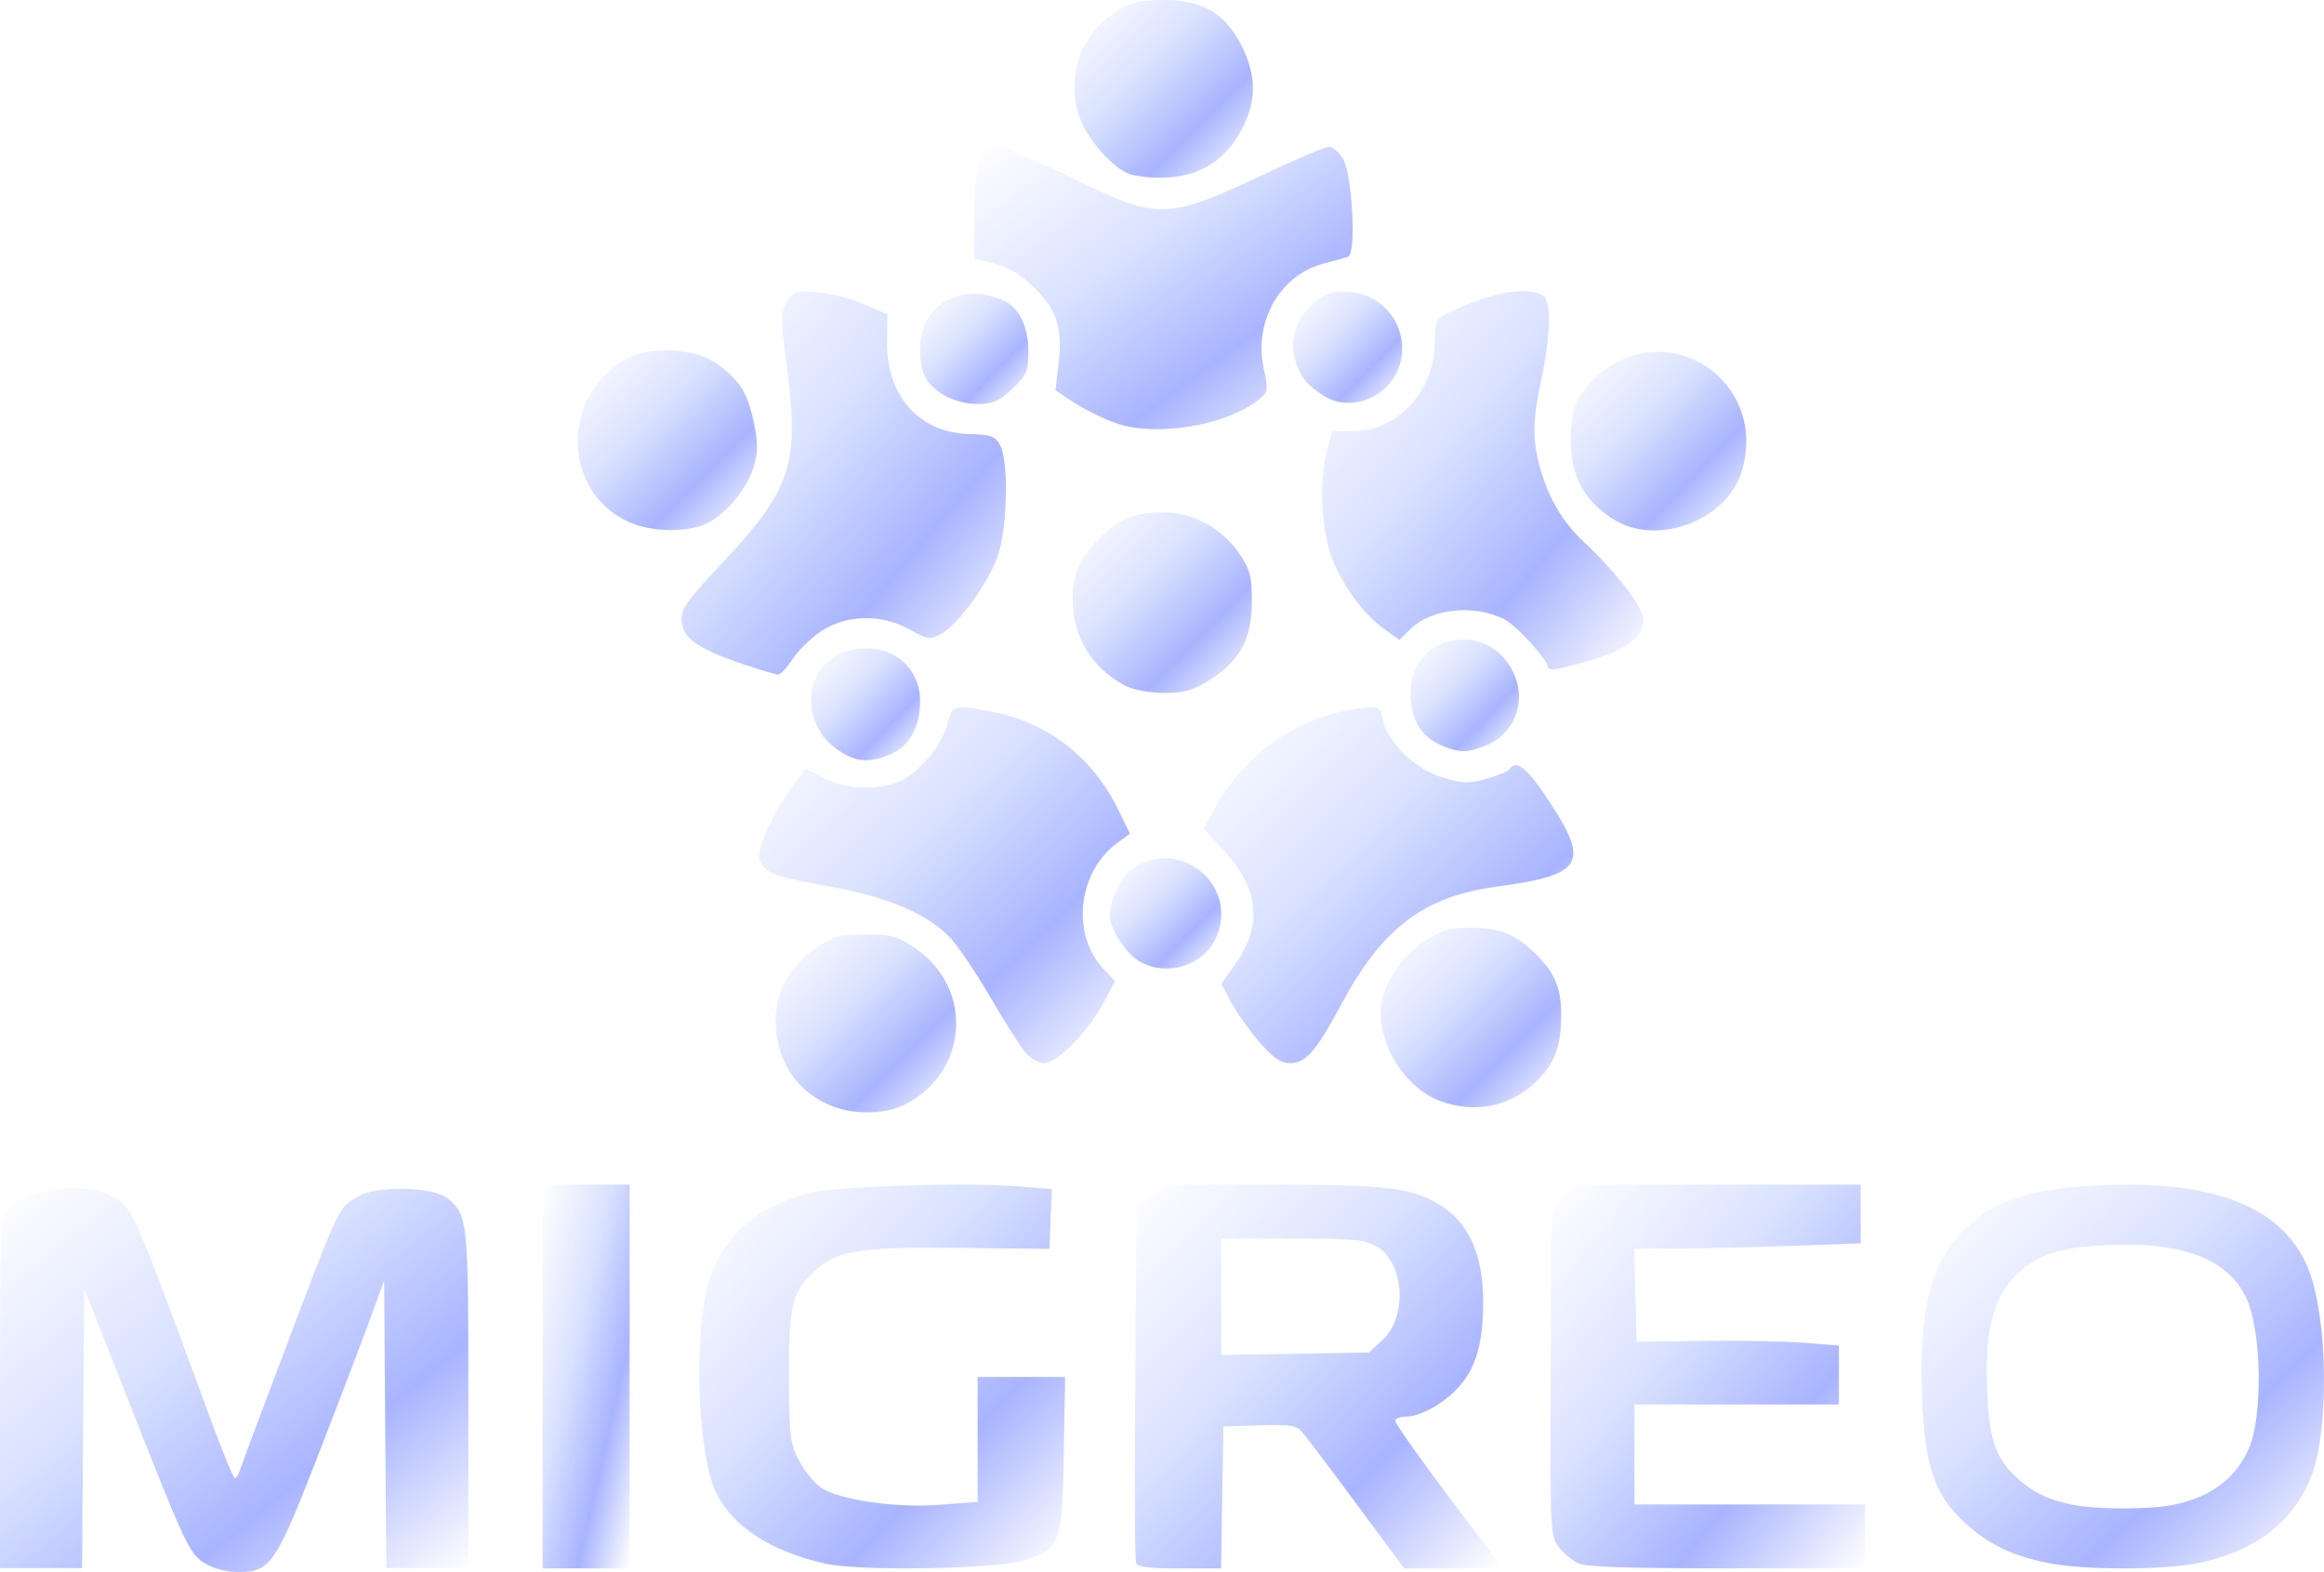
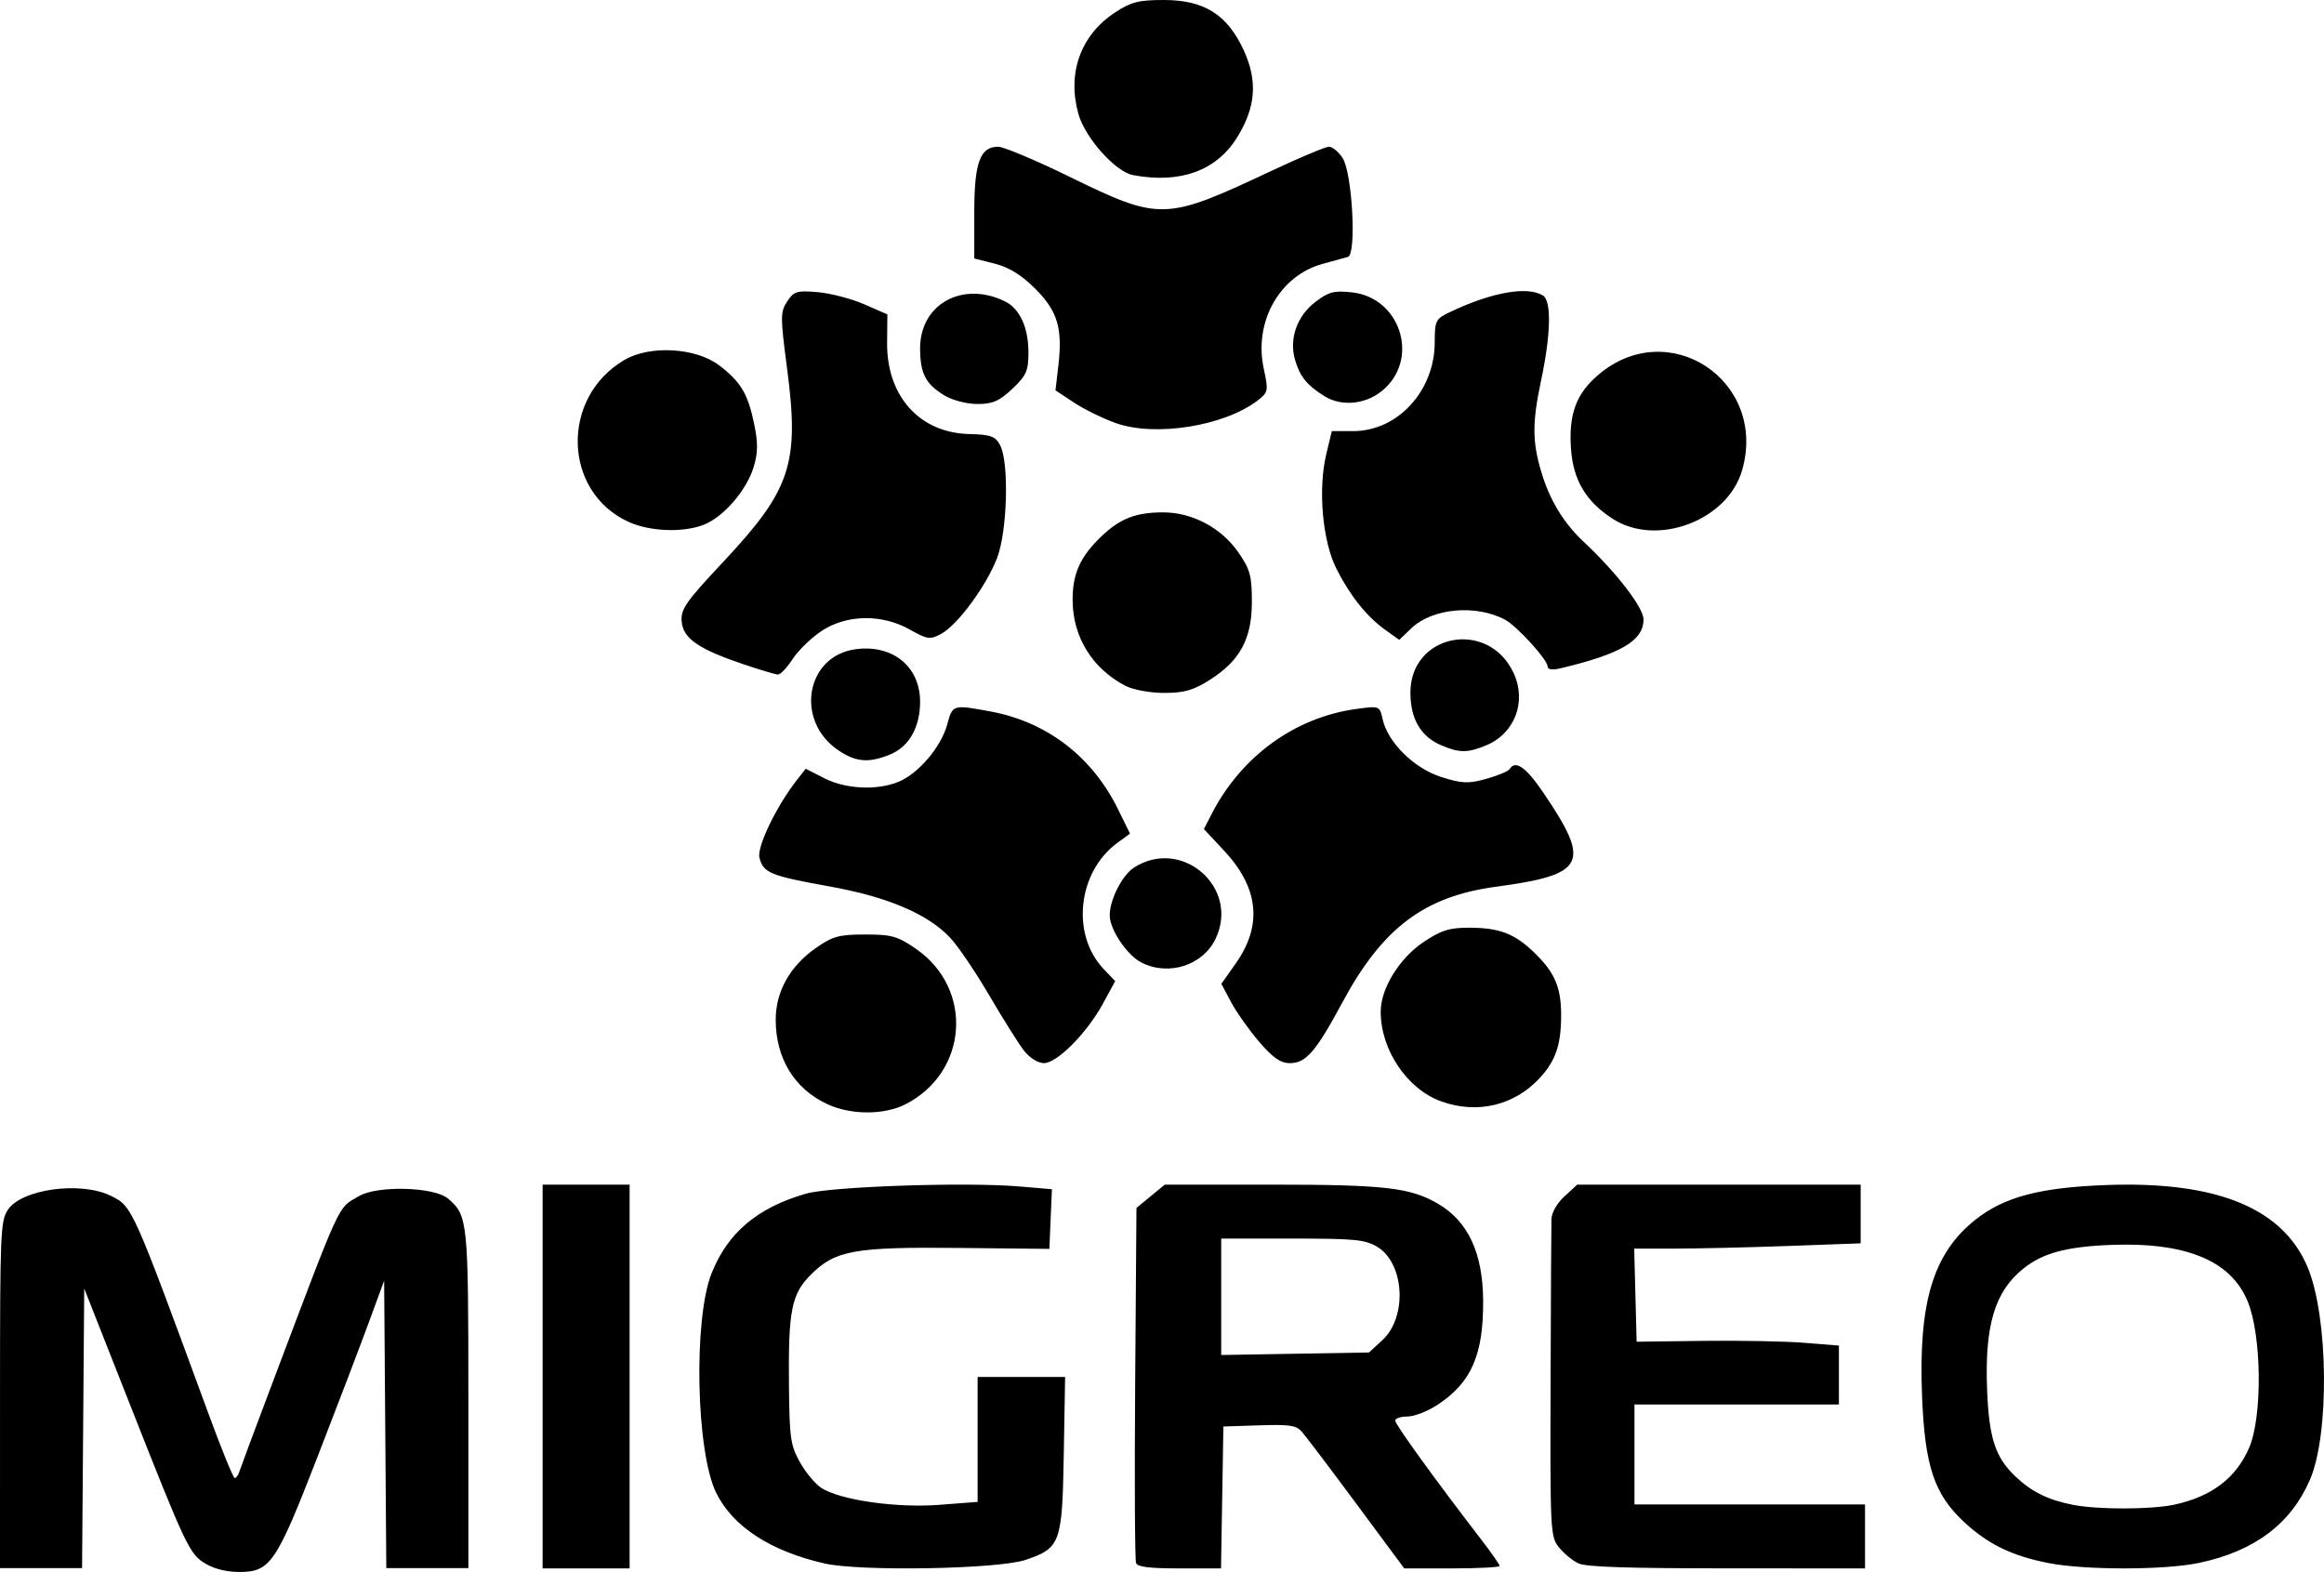
<svg xmlns="http://www.w3.org/2000/svg" version="1.1" id="svg1" width="514.815" height="348.213" viewBox="0 0 514.815 348.213">
-   <defs id="defs1">
-     <linearGradient id="logoBaseGradient" x1="0%" y1="0%" x2="100%" y2="100%">
-       <stop offset="0%" stop-color="#ffffff" />
-       <stop offset="40%" stop-color="#d9e1ff" />
-       <stop offset="70%" stop-color="#a8b4ff" />
-       <stop offset="100%" stop-color="#ffffff" />
-     </linearGradient>
-   </defs>
+   <defs id="defs1" />
  <g id="g1" transform="translate(-210.589,-271.6505)">
-     <g id="logo-base">
-       <g id="g26" transform="translate(-13.17836,19.10019)">
-         <path fill="url(#logoBaseGradient)" d="m 474.729,291.33 c -3.88,-0.736 -10.595,-8.261 -12.068,-13.525 -2.536,-9.056 0.475,-17.442 8.066,-22.465 3.552,-2.351 5.263,-2.79 10.862,-2.79 8.94,0 14.077,3.243 17.71,11.178 3.1,6.771 2.655,12.572 -1.473,19.244 -4.59,7.417 -12.662,10.337 -23.097,8.357 z" id="path24" />
-         <path fill="url(#logoBaseGradient)" d="m 517.089,340.265 c -3.89,-2.452 -5.383,-4.321 -6.467,-8.098 -1.317,-4.593 0.476,-9.64 4.521,-12.726 2.967,-2.263 4.158,-2.57 8.196,-2.115 10.362,1.168 14.794,13.996 7.312,21.164 -3.746,3.589 -9.491,4.341 -13.563,1.775 z" id="path23" />
-         <path fill="url(#logoBaseGradient)" d="m 432.903,340.1 c -4.106,-2.504 -5.314,-4.869 -5.314,-10.407 0,-9.802 9.442,-14.998 18.835,-10.365 3.252,1.604 5.165,5.791 5.165,11.305 0,4.073 -0.464,5.12 -3.571,8.05 -2.883,2.719 -4.376,3.367 -7.75,3.364 -2.372,-0.002 -5.557,-0.844 -7.365,-1.946 z" id="path22" />
-         <path fill="url(#logoBaseGradient)" d="m 470.903,346.258 c -2.852,-1.021 -7.018,-3.069 -9.257,-4.551 l -4.071,-2.694 0.634,-5.395 c 0.983,-8.362 -0.152,-12.151 -5.128,-17.128 -3.014,-3.014 -5.806,-4.742 -8.938,-5.531 l -4.554,-1.147 v -10.159 c 0,-11.103 1.275,-14.609 5.307,-14.598 1.206,0.003 8.268,2.972 15.693,6.598 20.229,9.878 21.209,9.85 44.853,-1.266 6.244,-2.936 11.971,-5.338 12.727,-5.338 0.756,0 2.11,1.123 3.01,2.497 2.15,3.282 3.129,21.356 1.186,21.911 -0.702,0.2 -3.214,0.891 -5.583,1.536 -9.534,2.593 -15.299,12.804 -13.078,23.161 1.061,4.945 0.997,5.305 -1.249,7.042 -7.413,5.734 -22.787,8.201 -31.552,5.062 z" id="path21" />
-         <path fill="url(#logoBaseGradient)" d="m 580.998,367.462 c -5.909,-3.831 -8.718,-8.525 -9.215,-15.4 -0.558,-7.709 1.101,-12.254 6.006,-16.452 15.562,-13.32 37.591,1.247 31.899,21.093 -3.207,11.184 -18.937,17.082 -28.69,10.758 z" id="path20" />
-         <path fill="url(#logoBaseGradient)" d="m 363.048,368.171 c -14.642,-6.651 -15.177,-27.597 -0.917,-35.911 5.642,-3.29 15.82,-2.696 20.958,1.223 4.753,3.625 6.33,6.25 7.711,12.834 0.901,4.297 0.886,6.47 -0.069,9.656 -1.512,5.048 -6.513,10.918 -10.844,12.727 -4.51,1.884 -12.048,1.648 -16.839,-0.529 z" id="path19" />
-         <path fill="url(#logoBaseGradient)" d="m 566.589,400.162 c 0,-1.47 -6.783,-8.925 -9.39,-10.32 -6.472,-3.463 -16.109,-2.59 -20.789,1.885 l -2.679,2.561 -2.992,-2.131 c -4.149,-2.955 -7.799,-7.487 -10.869,-13.499 -3.142,-6.152 -4.183,-17.679 -2.304,-25.511 l 1.223,-5.097 h 4.729 c 9.88,0 18.072,-8.931 18.072,-19.702 0,-4.806 0.181,-5.156 3.479,-6.721 9.202,-4.367 17.116,-5.753 20.521,-3.596 1.895,1.201 1.719,8.64 -0.446,18.834 -1.963,9.239 -1.956,13.467 0.03,20.157 1.862,6.27 4.944,11.364 9.396,15.528 7.274,6.804 13.269,14.586 13.269,17.224 0,4.7 -5.05,7.66 -18.5,10.842 -1.734,0.41 -2.75,0.242 -2.75,-0.455 z" id="path18" />
-         <path fill="url(#logoBaseGradient)" d="m 388.589,399.737 c -10.01,-3.368 -13.444,-5.713 -13.809,-9.434 -0.273,-2.773 0.832,-4.367 9.243,-13.337 14.96,-15.955 16.87,-21.747 14.101,-42.771 -1.508,-11.452 -1.507,-12.538 0.018,-14.866 1.484,-2.264 2.152,-2.467 6.797,-2.06 2.833,0.248 7.457,1.456 10.275,2.685 l 5.124,2.233 -0.059,6.264 c -0.111,11.833 7.176,19.963 18.147,20.244 4.855,0.124 5.84,0.482 6.899,2.5 2.002,3.816 1.599,18.955 -0.664,24.908 -2.347,6.176 -8.796,14.931 -12.43,16.873 -2.431,1.299 -3.046,1.214 -6.905,-0.963 -6.195,-3.494 -13.998,-3.374 -19.556,0.301 -2.299,1.52 -5.193,4.327 -6.431,6.238 -1.237,1.91 -2.7,3.45 -3.25,3.422 -0.55,-0.028 -3.925,-1.035 -7.5,-2.238 z" id="path17" />
-         <path fill="url(#logoBaseGradient)" d="m 473.089,404.478 c -7.321,-3.807 -11.64,-10.759 -11.713,-18.849 -0.053,-5.943 1.645,-9.742 6.378,-14.267 4.144,-3.962 7.621,-5.311 13.689,-5.311 6.437,0 12.869,3.418 16.633,8.84 2.618,3.77 3.012,5.214 3.007,11 -0.008,8.179 -2.626,13.02 -9.346,17.281 -3.603,2.285 -5.685,2.877 -10.093,2.873 -3.072,-0.003 -6.895,-0.703 -8.554,-1.566 z" id="path16" />
-         <path fill="url(#logoBaseGradient)" d="m 542.914,417.591 c -4.462,-1.941 -6.71,-5.834 -6.71,-11.618 0,-13.023 17.151,-16.365 22.808,-4.444 3.02,6.365 0.373,13.454 -6.022,16.126 -4.11,1.717 -6.007,1.705 -10.076,-0.065 z" id="path15" />
-         <path fill="url(#logoBaseGradient)" d="m 409.501,418.77 c -9.704,-6.539 -7.252,-20.926 3.819,-22.411 8.2,-1.1 14.269,3.853 14.269,11.645 0,5.601 -2.419,9.905 -6.534,11.625 -4.766,1.991 -7.641,1.778 -11.553,-0.859 z" id="path14" />
-         <path fill="url(#logoBaseGradient)" d="m 476.619,465.771 c -3.192,-1.615 -7.03,-7.33 -7.03,-10.467 0,-3.421 2.757,-8.867 5.336,-10.54 10.573,-6.861 23.524,4.349 18.138,15.699 -2.815,5.933 -10.383,8.376 -16.445,5.308 z" id="path13" />
-         <path fill="url(#logoBaseGradient)" d="m 502.678,483.3 c -2.237,-2.612 -5.031,-6.565 -6.211,-8.782 l -2.144,-4.032 3.205,-4.547 c 5.963,-8.46 5.087,-16.739 -2.646,-25.006 l -4.424,-4.729 1.707,-3.327 c 6.568,-12.802 18.455,-21.431 32.077,-23.286 5.109,-0.696 5.158,-0.676 5.804,2.262 1.129,5.141 6.994,10.922 13.002,12.816 4.634,1.461 5.993,1.515 9.979,0.399 2.538,-0.711 4.854,-1.68 5.147,-2.155 1.284,-2.077 3.623,-0.448 7.451,5.19 10.685,15.734 9.447,18.186 -10.536,20.883 -15.807,2.133 -25.077,9.118 -33.929,25.564 -5.916,10.993 -8.084,13.5 -11.668,13.5 -2.041,0 -3.794,-1.222 -6.815,-4.75 z" id="path12" />
-         <path fill="url(#logoBaseGradient)" d="m 450.608,485.3 c -1.173,-1.512 -4.635,-7.025 -7.693,-12.25 -3.058,-5.225 -6.97,-10.989 -8.693,-12.809 -4.982,-5.261 -13.871,-9.035 -26.692,-11.333 -13.099,-2.347 -14.687,-2.998 -15.53,-6.36 -0.605,-2.41 3.812,-11.536 8.4,-17.354 l 1.857,-2.355 4.127,2.105 c 4.761,2.429 11.734,2.747 16.504,0.754 4.371,-1.826 9.382,-7.744 10.699,-12.636 1.2,-4.455 1.216,-4.46 9.57,-2.919 12.54,2.313 22.551,9.999 28.313,21.737 l 2.617,5.331 -2.76,2.011 c -8.836,6.437 -10.359,20.347 -3.065,27.994 l 2.544,2.667 -2.722,5.001 c -3.542,6.508 -10.153,13.165 -13.073,13.165 -1.291,0 -3.187,-1.185 -4.401,-2.75 z" id="path11" />
-         <path fill="url(#logoBaseGradient)" d="m 543.089,496.548 c -7.603,-2.689 -13.53,-11.492 -13.466,-19.997 0.038,-5.055 4.122,-11.691 9.386,-15.25 3.93,-2.657 5.777,-3.25 10.129,-3.25 6.663,0 10.048,1.259 14.287,5.311 4.73,4.522 6.165,7.798 6.165,14.074 0,6.586 -1.226,10.15 -4.814,13.991 -5.625,6.022 -13.73,7.936 -21.686,5.121 z" id="path10" />
-         <path fill="url(#logoBaseGradient)" d="m 407.089,497.16 c -7.365,-3.399 -11.513,-10.2 -11.484,-18.828 0.021,-6.157 3.161,-11.757 8.823,-15.737 3.765,-2.646 5.181,-3.038 10.992,-3.042 5.893,-0.003 7.211,0.372 11.321,3.226 12.744,8.85 11.479,27.27 -2.361,34.367 -4.711,2.416 -12.07,2.422 -17.29,0.013 z" id="path9" />
-       </g>
-       <g id="g27" transform="matrix(1,0,0,0.9884787,0,6.153095)">
-         <path fill="url(#logoBaseGradient)" style="stroke-width:0.893" d="m 256.261,619.088 c -3.689,-2.166 -4.304,-3.47 -17.112,-36.338 l -9.902,-25.412 -0.239,31.326 -0.239,31.326 h -9.09 -9.09 l 0.004,-38.774 c 0.003,-36.261 0.113,-38.948 1.697,-41.448 2.985,-4.713 16.187,-6.548 22.887,-3.181 4.753,2.388 4.682,2.227 21.666,49.006 2.842,7.829 5.428,14.237 5.745,14.239 0.317,0.003 0.791,-0.685 1.053,-1.529 0.262,-0.843 3.421,-9.42 7.021,-19.059 15.842,-42.419 14.605,-39.701 19.385,-42.584 4.065,-2.452 16.701,-2.117 19.776,0.523 4.411,3.788 4.52,4.879 4.52,45.099 v 37.707 h -9.09 -9.09 l -0.239,-32.202 -0.239,-32.203 -3.415,9.411 c -1.878,5.176 -6.997,18.743 -11.376,30.15 -9.155,23.848 -10.421,25.723 -17.361,25.718 -2.662,-0.002 -5.383,-0.666 -7.272,-1.776 z" id="path1" />
-         <path fill="url(#logoBaseGradient)" style="stroke-width:0.929" d="m 560.225,618.931 c -1.274,-0.609 -3.203,-2.216 -4.286,-3.573 -1.908,-2.389 -1.966,-3.541 -1.863,-36.729 0.059,-18.844 0.145,-35.402 0.19,-36.795 0.05,-1.53 1.198,-3.568 2.9,-5.151 l 2.817,-2.619 h 31.392 31.392 v 6.578 6.578 l -16.054,0.589 c -8.83,0.324 -20.118,0.589 -25.085,0.589 h -9.031 l 0.271,10.435 0.271,10.435 14.737,-0.191 c 8.106,-0.105 18.188,0.089 22.404,0.431 l 7.667,0.622 v 6.603 6.603 h -22.645 -22.645 v 11.198 11.198 h 25.536 25.536 v 7.167 7.167 l -30.595,-0.013 c -22.365,-0.01 -31.218,-0.311 -32.911,-1.12 z" id="path8" />
-         <path id="path6" fill="url(#logoBaseGradient)" style="stroke-width:0.929" d="m 468.618,534.064 -3.141,2.607 -3.139,2.609 -0.286,39.203 c -0.158,21.561 -0.067,39.737 0.203,40.391 0.36,0.873 2.927,1.19 9.653,1.19 h 9.162 l 0.263,-15.901 0.263,-15.901 7.925,-0.261 c 6.656,-0.218 8.158,-0.003 9.371,1.344 0.794,0.882 6.241,8.155 12.104,16.162 l 10.66,14.557 h 10.564 c 5.811,0 10.566,-0.251 10.566,-0.558 0,-0.307 -1.882,-3.028 -4.18,-6.047 -10.06,-13.215 -18.947,-25.647 -18.947,-26.506 0,-0.512 1.236,-0.931 2.746,-0.931 1.528,0 4.534,-1.205 6.777,-2.715 7.377,-4.968 10.025,-11.156 9.954,-23.264 -0.062,-10.612 -3.311,-17.706 -9.917,-21.649 -6.13,-3.659 -11.825,-4.33 -36.703,-4.33 z m 12.497,12.081 15.659,0.004 c 13.738,0.003 16.031,0.214 18.691,1.722 6.226,3.529 7.006,15.782 1.34,21.054 l -2.959,2.752 -16.367,0.283 -16.365,0.282 V 559.194 Z" />
-         <path fill="url(#logoBaseGradient)" style="stroke-width:0.929" d="m 330.788,577.064 v -43 h 9.636 9.636 v 43 43 h -9.636 -9.636 z" id="path5" />
-         <path id="path3" fill="url(#logoBaseGradient)" style="display:inline;stroke-width:0.916" d="m 685.809,534.136 c -2.757,-0.103 -5.666,-0.096 -8.727,0.021 -14.638,0.557 -22.465,2.65 -28.817,7.706 -9.448,7.52 -12.76,18.608 -11.893,39.821 0.632,15.453 2.68,21.679 9.158,27.846 5.331,5.075 10.717,7.737 18.917,9.35 8.128,1.599 25.666,1.575 33.27,-0.045 12.268,-2.615 20.341,-8.738 24.576,-18.643 4.364,-10.206 4.084,-36.503 -0.508,-47.601 -4.815,-11.636 -16.678,-17.735 -35.976,-18.454 z m -1.617,13.415 c 13.041,0.494 21.057,4.687 24.311,12.687 3.103,7.63 3.294,25.71 0.344,32.726 -2.863,6.809 -8.317,11.02 -16.608,12.818 -5.138,1.114 -16.99,1.131 -22.483,0.032 -5.541,-1.109 -9.18,-2.939 -12.783,-6.428 -4.378,-4.24 -5.763,-8.521 -6.19,-19.145 -0.586,-14.584 1.653,-22.207 8.038,-27.377 4.292,-3.476 9.582,-4.913 19.474,-5.296 2.069,-0.08 4.034,-0.086 5.897,-0.016 z" />
-         <path fill="url(#logoBaseGradient)" style="stroke-width:0.921" d="m 393.255,618.963 c -11.984,-2.757 -20.357,-8.285 -24.029,-15.862 -4.441,-9.166 -5.057,-38.815 -1.021,-49.125 3.567,-9.113 10.124,-14.726 20.882,-17.877 5.537,-1.622 35.383,-2.647 47.323,-1.626 l 7.2,0.616 -0.28,6.687 -0.28,6.687 -19.754,-0.211 c -23.44,-0.251 -27.665,0.512 -33.068,5.972 -4.323,4.369 -5.035,8.009 -4.867,24.899 0.116,11.738 0.343,13.349 2.409,17.111 1.254,2.284 3.376,4.877 4.714,5.762 4.17,2.758 16.614,4.57 26.235,3.82 l 8.432,-0.657 v -13.998 -13.998 h 9.692 9.692 l -0.297,17.376 c -0.34,19.905 -0.724,20.974 -8.488,23.625 -6.056,2.068 -36.599,2.616 -44.496,0.799 z" id="path2" />
-       </g>
+     <g id="g27" transform="matrix(1,0,0,0.9884787,0,6.153095)">
+       <path id="path2" style="fill:#000000;stroke-width:0.921" d="m 393.255,618.963 c -11.984,-2.757 -20.357,-8.285 -24.029,-15.862 -4.441,-9.166 -5.057,-38.815 -1.021,-49.125 3.567,-9.113 10.124,-14.726 20.882,-17.877 5.537,-1.622 35.383,-2.647 47.323,-1.626 l 7.2,0.616 -0.28,6.687 -0.28,6.687 -19.754,-0.211 c -23.44,-0.251 -27.665,0.512 -33.068,5.972 -4.323,4.369 -5.035,8.009 -4.867,24.899 0.116,11.738 0.343,13.349 2.409,17.111 1.254,2.284 3.376,4.877 4.714,5.762 4.17,2.758 16.614,4.57 26.235,3.82 l 8.432,-0.657 v -13.998 -13.998 h 9.692 9.692 l -0.297,17.376 c -0.34,19.905 -0.724,20.974 -8.488,23.625 -6.056,2.068 -36.599,2.616 -44.496,0.799 z m 292.554,-84.827 c -2.757,-0.103 -5.666,-0.096 -8.727,0.021 -14.638,0.557 -22.465,2.65 -28.817,7.706 -9.448,7.52 -12.76,18.608 -11.893,39.821 0.632,15.453 2.68,21.679 9.158,27.846 5.331,5.075 10.717,7.737 18.917,9.35 8.128,1.599 25.666,1.575 33.27,-0.045 12.268,-2.615 20.341,-8.738 24.576,-18.643 4.364,-10.206 4.084,-36.503 -0.508,-47.601 -4.815,-11.636 -16.678,-17.735 -35.976,-18.454 z m -1.617,13.415 c 13.041,0.494 21.057,4.687 24.311,12.687 3.103,7.63 3.294,25.71 0.344,32.726 -2.863,6.809 -8.317,11.02 -16.608,12.818 -5.138,1.114 -16.99,1.131 -22.483,0.032 -5.541,-1.109 -9.18,-2.939 -12.783,-6.428 -4.378,-4.24 -5.763,-8.521 -6.19,-19.145 -0.586,-14.584 1.653,-22.207 8.038,-27.377 4.292,-3.476 9.582,-4.913 19.474,-5.296 2.069,-0.08 4.034,-0.086 5.897,-0.016 z m -353.404,29.514 v -43 h 9.636 9.636 v 43 43 h -9.636 -9.636 z m 137.83,-43 -3.141,2.607 -3.139,2.609 -0.286,39.203 c -0.158,21.561 -0.067,39.737 0.203,40.391 0.36,0.873 2.927,1.19 9.653,1.19 h 9.162 l 0.263,-15.901 0.263,-15.901 7.925,-0.261 c 6.656,-0.218 8.158,-0.003 9.371,1.344 0.794,0.882 6.241,8.155 12.104,16.162 l 10.66,14.557 h 10.564 c 5.811,0 10.566,-0.251 10.566,-0.558 0,-0.307 -1.882,-3.028 -4.18,-6.047 -10.06,-13.215 -18.947,-25.647 -18.947,-26.506 0,-0.512 1.236,-0.931 2.746,-0.931 1.528,0 4.534,-1.205 6.777,-2.715 7.377,-4.968 10.025,-11.156 9.954,-23.264 -0.062,-10.612 -3.311,-17.706 -9.917,-21.649 -6.13,-3.659 -11.825,-4.33 -36.703,-4.33 z m 12.497,12.081 15.659,0.004 c 13.738,0.003 16.031,0.214 18.691,1.722 6.226,3.529 7.006,15.782 1.34,21.054 l -2.959,2.752 -16.367,0.283 -16.365,0.282 V 559.194 Z m 79.11,72.785 c -1.274,-0.609 -3.203,-2.216 -4.286,-3.573 -1.908,-2.389 -1.966,-3.541 -1.863,-36.729 0.059,-18.844 0.145,-35.402 0.19,-36.795 0.05,-1.53 1.198,-3.568 2.9,-5.151 l 2.817,-2.619 h 31.392 31.392 v 6.578 6.578 l -16.054,0.589 c -8.83,0.324 -20.118,0.589 -25.085,0.589 h -9.031 l 0.271,10.435 0.271,10.435 14.737,-0.191 c 8.106,-0.105 18.188,0.089 22.404,0.431 l 7.667,0.622 v 6.603 6.603 h -22.645 -22.645 v 11.198 11.198 h 25.536 25.536 v 7.167 7.167 l -30.595,-0.013 c -22.365,-0.01 -31.218,-0.311 -32.911,-1.12 z m -303.964,0.158 c -3.689,-2.166 -4.304,-3.47 -17.112,-36.338 l -9.902,-25.412 -0.239,31.326 -0.239,31.326 h -9.09 -9.09 l 0.004,-38.774 c 0.003,-36.261 0.113,-38.948 1.697,-41.448 2.985,-4.713 16.187,-6.548 22.887,-3.181 4.753,2.388 4.682,2.227 21.666,49.006 2.842,7.829 5.428,14.237 5.745,14.239 0.317,0.003 0.791,-0.685 1.053,-1.529 0.262,-0.843 3.421,-9.42 7.021,-19.059 15.842,-42.419 14.605,-39.701 19.385,-42.584 4.065,-2.452 16.701,-2.117 19.776,0.523 4.411,3.788 4.52,4.879 4.52,45.099 v 37.707 h -9.09 -9.09 l -0.239,-32.202 -0.239,-32.203 -3.415,9.411 c -1.878,5.176 -6.997,18.743 -11.376,30.15 -9.155,23.848 -10.421,25.723 -17.361,25.718 -2.662,-0.002 -5.383,-0.666 -7.272,-1.776 z M 393.911,516.053 c -7.365,-3.439 -11.513,-10.319 -11.484,-19.047 0.021,-6.229 3.161,-11.894 8.823,-15.92 3.765,-2.677 5.181,-3.074 10.992,-3.077 5.893,-0.003 7.211,0.377 11.321,3.264 12.744,8.953 11.479,27.588 -2.361,34.768 -4.711,2.444 -12.07,2.45 -17.29,0.013 z m 136,-0.62 c -7.603,-2.721 -13.53,-11.626 -13.466,-20.23 0.038,-5.114 4.122,-11.828 9.386,-15.428 3.93,-2.688 5.777,-3.288 10.129,-3.288 6.663,0 10.048,1.273 14.287,5.373 4.73,4.574 6.165,7.889 6.165,14.238 0,6.663 -1.226,10.269 -4.814,14.154 -5.625,6.092 -13.73,8.028 -21.686,5.181 z m -92.481,-11.378 c -1.173,-1.53 -4.635,-7.107 -7.693,-12.393 -3.058,-5.286 -6.97,-11.117 -8.693,-12.958 -4.982,-5.323 -13.871,-9.141 -26.692,-11.465 -13.099,-2.375 -14.687,-3.032 -15.53,-6.434 -0.605,-2.438 3.812,-11.671 8.4,-17.556 l 1.857,-2.383 4.127,2.13 c 4.761,2.457 11.734,2.779 16.504,0.763 4.371,-1.847 9.382,-7.835 10.699,-12.783 1.2,-4.507 1.216,-4.512 9.57,-2.953 12.54,2.34 22.551,10.116 28.313,21.99 l 2.617,5.394 -2.76,2.034 c -8.836,6.512 -10.359,20.584 -3.065,28.32 l 2.544,2.698 -2.722,5.059 c -3.542,6.583 -10.153,13.318 -13.073,13.318 -1.291,0 -3.187,-1.199 -4.401,-2.782 z m 52.07,-2.023 c -2.237,-2.643 -5.031,-6.641 -6.211,-8.885 l -2.144,-4.079 3.205,-4.6 c 5.963,-8.558 5.087,-16.934 -2.646,-25.297 l -4.424,-4.784 1.707,-3.365 c 6.568,-12.952 18.455,-21.681 32.077,-23.557 5.109,-0.704 5.158,-0.684 5.804,2.288 1.129,5.201 6.994,11.05 13.002,12.966 4.634,1.478 5.993,1.533 9.979,0.404 2.538,-0.719 4.854,-1.7 5.147,-2.18 1.284,-2.101 3.623,-0.453 7.451,5.25 10.685,15.917 9.447,18.398 -10.536,21.126 -15.807,2.158 -25.077,9.224 -33.929,25.862 -5.916,11.121 -8.084,13.657 -11.668,13.657 -2.041,0 -3.794,-1.237 -6.815,-4.805 z m -26.059,-17.734 c -3.192,-1.634 -7.03,-7.415 -7.03,-10.589 0,-3.461 2.757,-8.97 5.336,-10.663 10.573,-6.941 23.524,4.4 18.138,15.882 -2.815,6.002 -10.383,8.473 -16.445,5.37 z m -67.118,-47.549 c -9.704,-6.615 -7.252,-21.17 3.819,-22.672 8.2,-1.113 14.269,3.898 14.269,11.781 0,5.667 -2.419,10.021 -6.534,11.76 -4.766,2.014 -7.641,1.798 -11.553,-0.869 z m 133.413,-1.193 c -4.462,-1.963 -6.71,-5.902 -6.71,-11.753 0,-13.175 17.151,-16.556 22.808,-4.496 3.02,6.439 0.373,13.611 -6.022,16.314 -4.11,1.737 -6.007,1.725 -10.076,-0.066 z M 459.911,422.29 c -7.321,-3.852 -11.64,-10.884 -11.713,-19.069 -0.053,-6.012 1.645,-9.855 6.378,-14.433 4.144,-4.008 7.621,-5.373 13.689,-5.373 6.437,0 12.869,3.458 16.633,8.943 2.618,3.814 3.012,5.275 3.007,11.128 -0.008,8.274 -2.626,13.172 -9.346,17.483 -3.603,2.311 -5.685,2.911 -10.093,2.906 -3.072,-0.003 -6.895,-0.712 -8.554,-1.585 z m -84.5,-4.796 c -10.01,-3.407 -13.444,-5.78 -13.809,-9.544 -0.273,-2.806 0.832,-4.418 9.243,-13.492 14.96,-16.141 16.87,-22 14.101,-43.269 -1.508,-11.585 -1.507,-12.684 0.018,-15.039 1.484,-2.291 2.152,-2.496 6.797,-2.084 2.833,0.251 7.457,1.473 10.275,2.716 l 5.124,2.259 -0.059,6.337 c -0.111,11.971 7.176,20.195 18.147,20.48 4.855,0.126 5.84,0.487 6.899,2.529 2.002,3.861 1.599,19.176 -0.664,25.199 -2.347,6.248 -8.796,15.105 -12.43,17.07 -2.431,1.315 -3.046,1.228 -6.905,-0.974 -6.195,-3.535 -13.998,-3.413 -19.556,0.304 -2.299,1.538 -5.193,4.378 -6.431,6.31 -1.237,1.933 -2.7,3.491 -3.25,3.462 -0.55,-0.028 -3.925,-1.047 -7.5,-2.264 z m 178,0.43 c 0,-1.487 -6.783,-9.029 -9.39,-10.44 -6.472,-3.504 -16.109,-2.62 -20.789,1.907 l -2.679,2.591 -2.992,-2.156 c -4.149,-2.989 -7.799,-7.574 -10.869,-13.657 -3.142,-6.224 -4.183,-17.885 -2.304,-25.808 l 1.223,-5.156 h 4.729 c 9.88,0 18.072,-9.035 18.072,-19.931 0,-4.862 0.181,-5.217 3.479,-6.8 9.202,-4.418 17.116,-5.821 20.521,-3.638 1.895,1.215 1.719,8.74 -0.446,19.054 -1.963,9.347 -1.956,13.624 0.03,20.391 1.862,6.343 4.944,11.496 9.396,15.709 7.274,6.883 13.269,14.756 13.269,17.425 0,4.755 -5.05,7.75 -18.5,10.968 -1.734,0.415 -2.75,0.245 -2.75,-0.46 z M 349.869,385.56 c -14.642,-6.728 -15.177,-27.919 -0.917,-36.33 5.642,-3.328 15.82,-2.727 20.958,1.237 4.753,3.667 6.33,6.323 7.711,12.984 0.901,4.348 0.886,6.546 -0.069,9.769 -1.512,5.107 -6.513,11.045 -10.844,12.875 -4.51,1.906 -12.048,1.667 -16.839,-0.535 z m 217.951,-0.716 c -5.909,-3.876 -8.718,-8.624 -9.215,-15.579 -0.558,-7.799 1.101,-12.397 6.006,-16.644 15.562,-13.475 37.591,1.261 31.899,21.339 -3.207,11.314 -18.937,17.281 -28.69,10.884 z M 457.725,363.392 c -2.852,-1.033 -7.018,-3.105 -9.257,-4.604 l -4.071,-2.725 0.634,-5.458 c 0.983,-8.46 -0.152,-12.293 -5.128,-17.328 -3.014,-3.049 -5.806,-4.797 -8.938,-5.595 l -4.554,-1.16 v -10.277 c 0,-11.232 1.275,-14.779 5.307,-14.768 1.206,0.003 8.268,3.007 15.693,6.675 20.229,9.993 21.209,9.965 44.853,-1.281 6.244,-2.97 11.971,-5.4 12.727,-5.4 0.756,0 2.11,1.137 3.01,2.526 2.15,3.32 3.129,21.605 1.186,22.166 -0.702,0.203 -3.214,0.902 -5.583,1.554 -9.534,2.623 -15.299,12.953 -13.078,23.431 1.061,5.003 0.997,5.367 -1.249,7.124 -7.413,5.801 -22.787,8.296 -31.552,5.121 z m -38,-6.23 c -4.106,-2.533 -5.314,-4.926 -5.314,-10.529 0,-9.916 9.442,-15.173 18.835,-10.486 3.252,1.623 5.165,5.858 5.165,11.437 0,4.12 -0.464,5.179 -3.571,8.143 -2.883,2.751 -4.376,3.407 -7.75,3.404 -2.372,-0.002 -5.557,-0.854 -7.365,-1.969 z m 84.186,0.167 c -3.89,-2.48 -5.383,-4.372 -6.467,-8.193 -1.317,-4.646 0.476,-9.752 4.521,-12.874 2.967,-2.289 4.158,-2.6 8.196,-2.14 10.362,1.182 14.794,14.159 7.312,21.411 -3.746,3.631 -9.491,4.392 -13.563,1.796 z m -42.36,-49.505 c -3.88,-0.745 -10.595,-8.358 -12.068,-13.682 -2.536,-9.162 0.475,-17.645 8.066,-22.727 3.552,-2.378 5.263,-2.823 10.862,-2.823 8.94,0 14.077,3.281 17.71,11.308 3.1,6.85 2.655,12.719 -1.473,19.469 -4.59,7.503 -12.662,10.458 -23.097,8.455 z" />
    </g>
  </g>
</svg>
